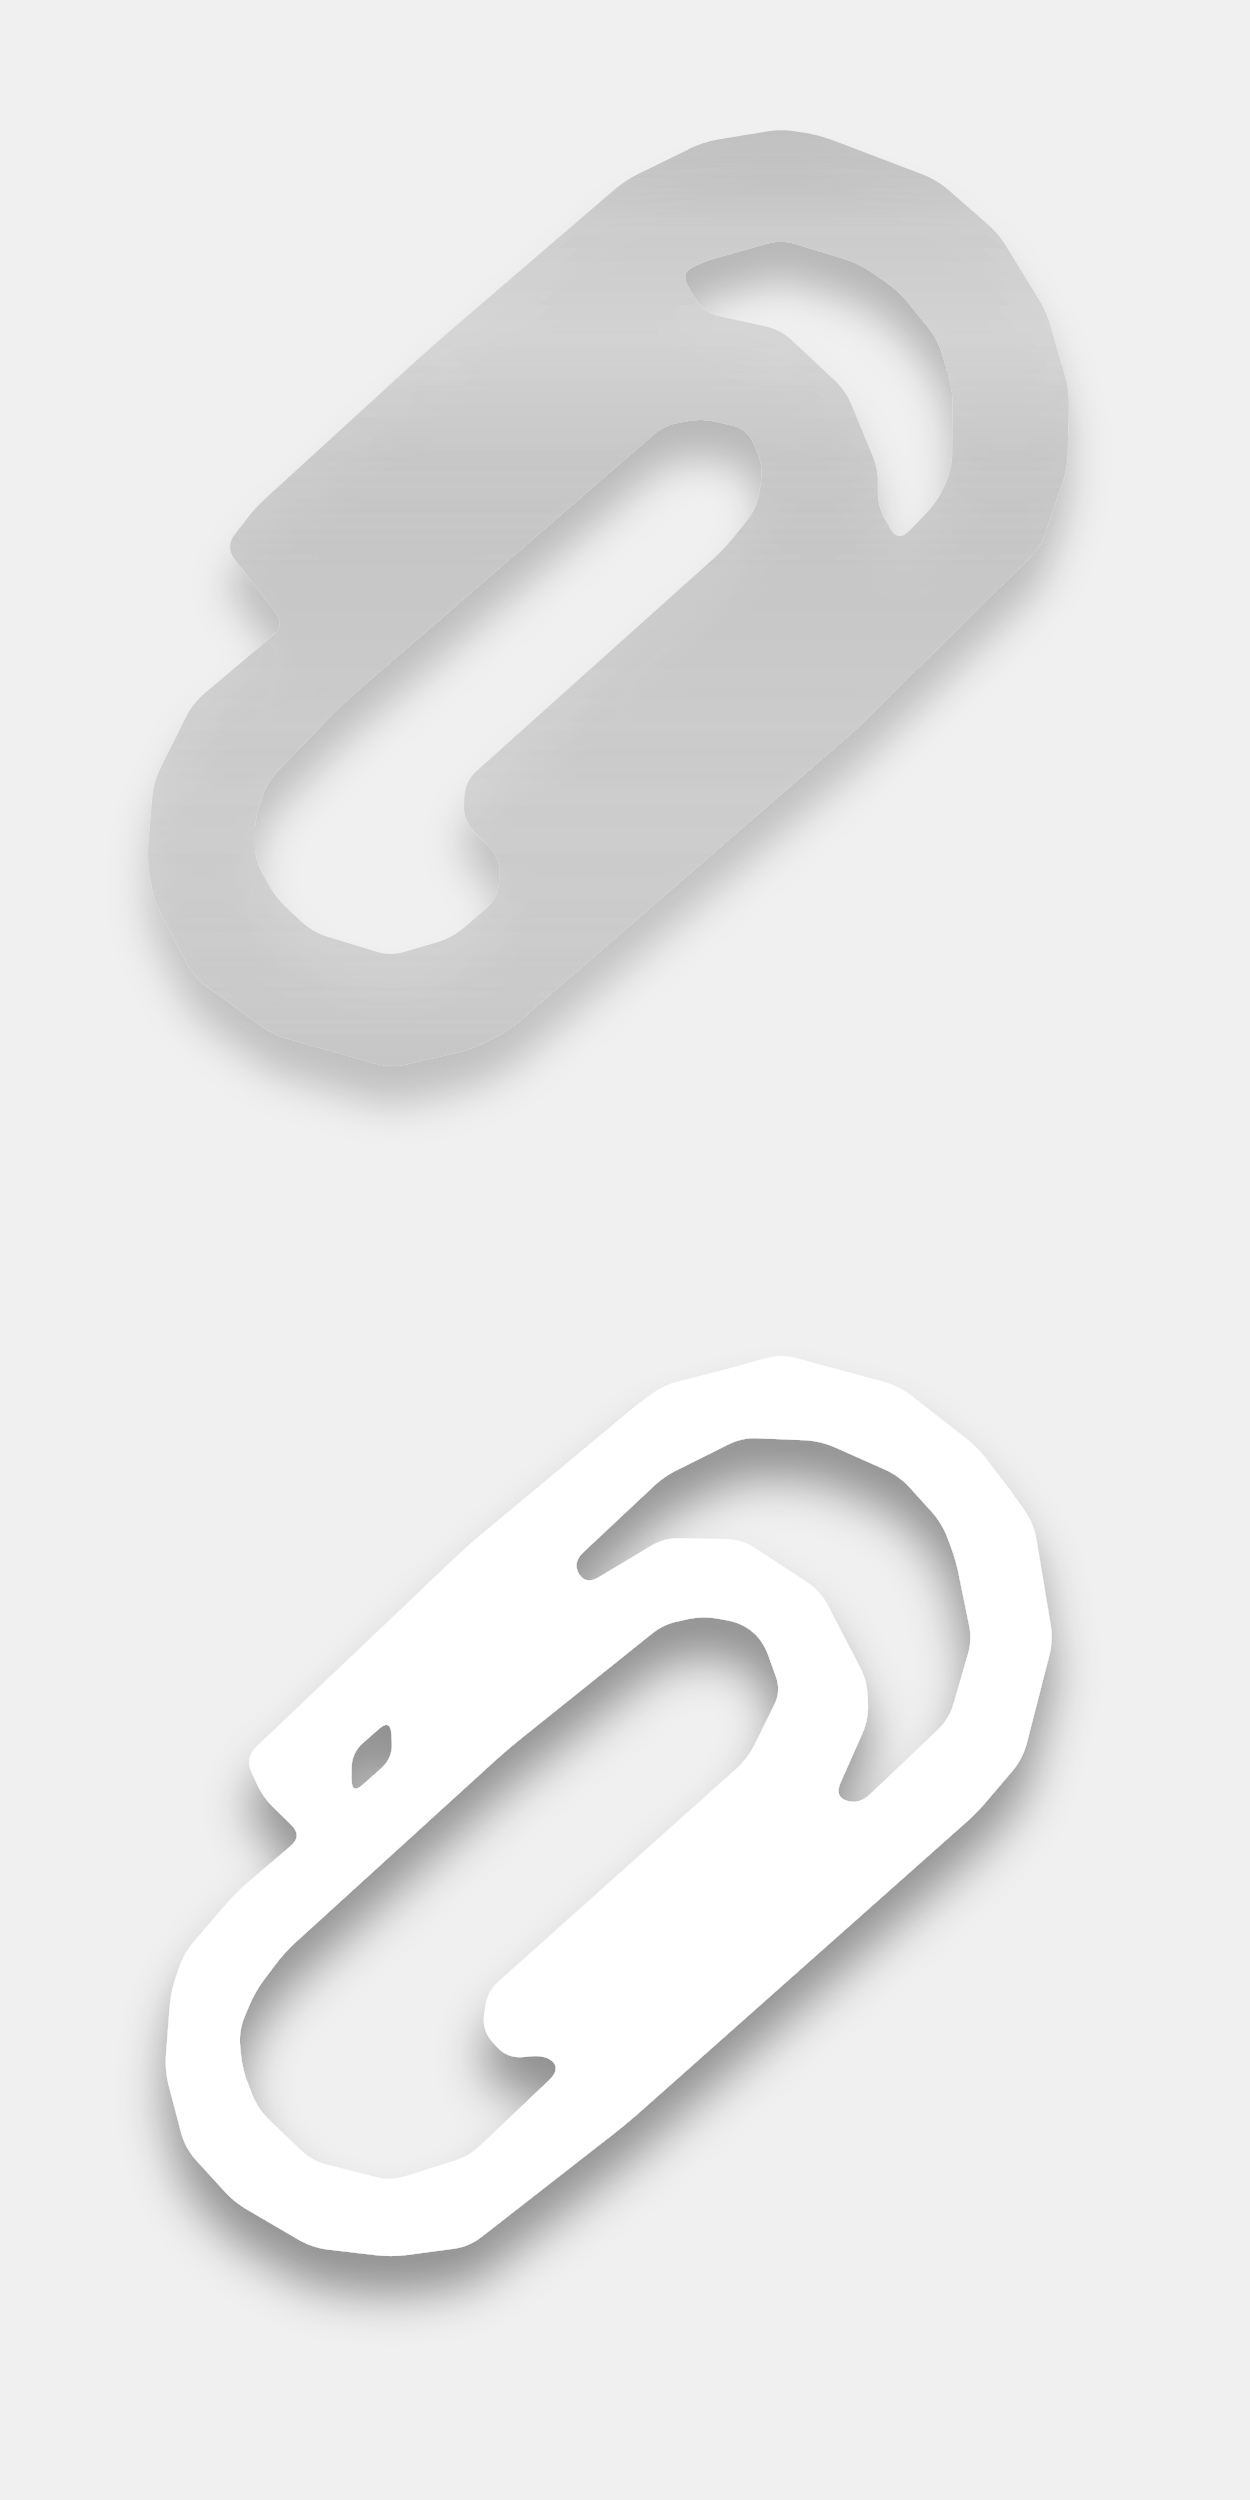
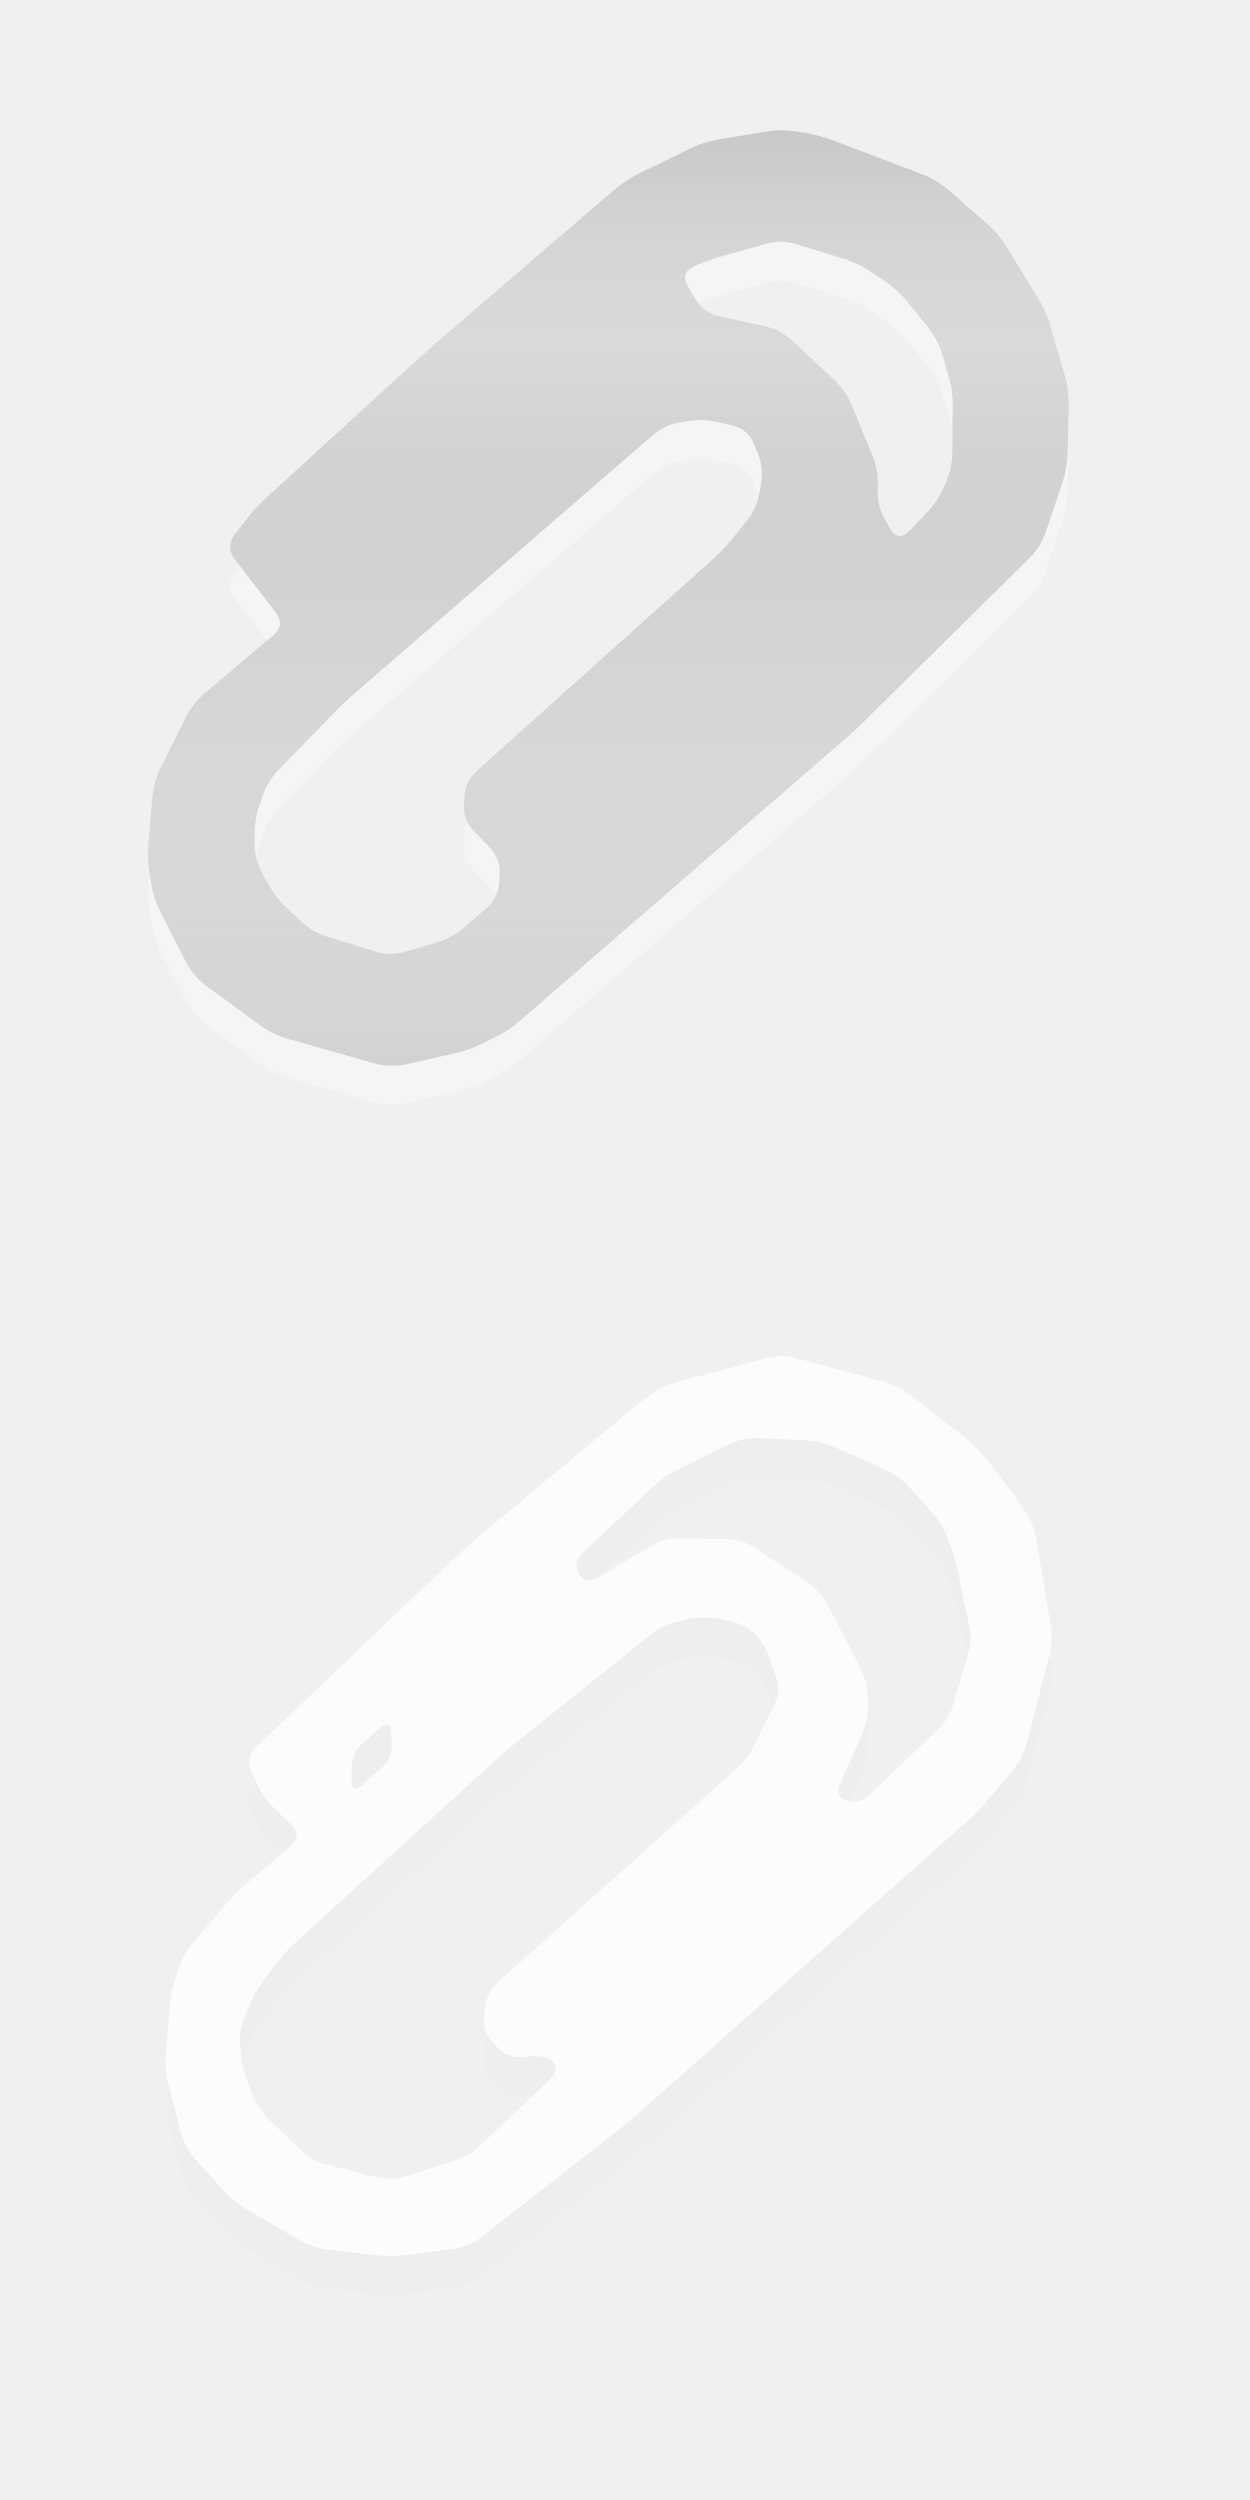
<svg xmlns="http://www.w3.org/2000/svg" width="32" height="64" viewBox="0 0 32 64">
  <defs>
    <linearGradient id="fdn" gradientUnits="userSpaceOnUse" x1="0" y1="0" x2="0" y2="32">
      <stop offset="0.000" stop-color="#adadad" stop-opacity="0.729" />
      <stop offset="0.091" stop-color="#adadad" stop-opacity="0.729" />
      <stop offset="0.182" stop-color="#cccccc" stop-opacity="0.933" />
      <stop offset="0.273" stop-color="#d2d2d2" stop-opacity="0.902" />
      <stop offset="0.364" stop-color="#c6c6c6" stop-opacity="0.867" />
      <stop offset="0.455" stop-color="#c3c3c3" stop-opacity="0.824" />
      <stop offset="0.545" stop-color="#c7c7c7" stop-opacity="0.808" />
      <stop offset="0.636" stop-color="#cacaca" stop-opacity="0.769" />
      <stop offset="0.727" stop-color="#c7c7c7" stop-opacity="0.733" />
      <stop offset="0.818" stop-color="#c6c6c6" stop-opacity="0.776" />
      <stop offset="0.909" stop-color="#b8b8b8" stop-opacity="0.722" />
      <stop offset="1.000" stop-color="#b8b8b8" stop-opacity="0.722" />
    </linearGradient>
    <linearGradient id="fup" gradientUnits="userSpaceOnUse" x1="0" y1="0" x2="0" y2="32">
      <stop offset="0.000" stop-color="#ffffff" stop-opacity="1.0" />
      <stop offset="0.091" stop-color="#ffffff" stop-opacity="1.0" />
      <stop offset="0.182" stop-color="#ffffff" stop-opacity="0.992" />
      <stop offset="0.273" stop-color="#ffffff" stop-opacity="1.0" />
      <stop offset="0.364" stop-color="#ffffff" stop-opacity="1.0" />
      <stop offset="0.455" stop-color="#ffffff" stop-opacity="0.992" />
      <stop offset="0.545" stop-color="#ffffff" stop-opacity="1.0" />
      <stop offset="0.636" stop-color="#ffffff" stop-opacity="1.0" />
      <stop offset="0.727" stop-color="#ffffff" stop-opacity="1.0" />
      <stop offset="0.818" stop-color="#ffffff" stop-opacity="1.0" />
      <stop offset="0.909" stop-color="#ffffff" stop-opacity="1.0" />
      <stop offset="1.000" stop-color="#ffffff" stop-opacity="1.0" />
    </linearGradient>
-     <filter id="sdn" x="-35%" y="-35%" width="180%" height="180%">
-       <feDropShadow dx="0" dy="1" stdDeviation="0.5" flood-color="#000000" flood-opacity="0.26" />
-     </filter>
-     <filter id="sup" x="-35%" y="-35%" width="180%" height="180%">
-       <feDropShadow dx="0" dy="1" stdDeviation="0.6" flood-color="#000000" flood-opacity="0.40" />
-     </filter>
+     <path id="g" d="M16.90,4.18 L16.90,4.18 Q17.26,4.00 17.62,3.83 L17.64,3.81 Q18.00,3.64 18.39,3.57 L19.61,3.37 Q20.00,3.30 20.39,3.37 L20.61,3.40 Q21.00,3.47 21.37,3.61 L23.63,4.47 Q24.00,4.62 24.30,4.88 L25.28,5.74 Q25.58,6.00 25.78,6.34 L26.59,7.66 Q26.80,8.00 26.90,8.38 L27.26,9.62 Q27.37,10.00 27.36,10.40 L27.33,11.60 Q27.32,12.00 27.19,12.38 L26.77,13.62 Q26.64,14.00 26.36,14.28 L22.28,18.31 Q22.00,18.60 21.70,18.86 L13.30,26.14 Q13.00,26.40 12.64,26.57 L12.36,26.71 Q12.00,26.89 11.61,26.97 L10.39,27.25 Q10.00,27.33 9.61,27.23 L7.39,26.60 Q7.00,26.49 6.68,26.26 L5.28,25.24 Q4.96,25.00 4.77,24.64 L4.11,23.36 Q3.93,23.00 3.87,22.61 L3.83,22.39 Q3.77,22.00 3.80,21.60 L3.90,20.40 Q3.94,20.00 4.12,19.64 L4.76,18.36 Q4.94,18.00 5.25,17.74 L7.00,16.26 Q7.30,16.00 7.06,15.68 L6.01,14.32 Q5.77,14.00 6.01,13.68 L6.29,13.32 Q6.53,13.00 6.83,12.73 L10.70,9.19 Q11.00,8.92 11.30,8.66 L15.70,4.88 Q16.00,4.62 16.36,4.44 Z M18.38,6.59 L18.38,6.59 Q18.00,6.70 17.71,6.85 L17.71,6.85 Q17.42,7.00 17.62,7.35 L17.80,7.65 Q18.00,8.00 18.39,8.09 L19.61,8.36 Q20.00,8.45 20.29,8.73 L21.36,9.73 Q21.65,10.00 21.80,10.37 L22.32,11.63 Q22.48,12.00 22.47,12.40 L22.47,12.60 Q22.47,13.00 22.68,13.34 L22.79,13.54 Q23.00,13.88 23.28,13.59 L23.72,13.13 Q24.00,12.84 24.16,12.48 L24.21,12.37 Q24.37,12.00 24.38,11.60 L24.39,10.40 Q24.40,10.00 24.28,9.62 L24.12,9.06 Q24.00,8.68 23.75,8.37 L23.25,7.75 Q23.00,7.44 22.67,7.21 L22.33,6.98 Q22.00,6.75 21.62,6.63 L20.38,6.25 Q20.00,6.13 19.62,6.24 Z M17.39,10.82 L17.39,10.82 Q17.00,10.88 16.70,11.15 L9.09,17.74 Q8.79,18.00 8.51,18.29 L7.13,19.71 Q6.85,20.00 6.72,20.38 L6.64,20.62 Q6.51,21.00 6.52,21.40 L6.52,21.60 Q6.52,22.00 6.71,22.35 L6.88,22.65 Q7.07,23.00 7.37,23.27 L7.71,23.59 Q8.00,23.86 8.38,23.98 L9.62,24.36 Q10.00,24.48 10.38,24.36 L11.20,24.12 Q11.59,24.00 11.89,23.74 L12.44,23.26 Q12.75,23.00 12.78,22.60 L12.79,22.40 Q12.82,22.00 12.55,21.71 L12.14,21.29 Q11.86,21.00 11.88,20.60 L11.89,20.40 Q11.91,20.00 12.21,19.73 L18.30,14.27 Q18.59,14.00 18.84,13.68 L19.13,13.32 Q19.38,13.00 19.44,12.61 L19.48,12.39 Q19.55,12.00 19.41,11.63 L19.30,11.37 Q19.16,11.00 18.77,10.90 L18.39,10.81 Q18.00,10.71 17.61,10.78 Z" />
+     <path id="h" d="M18.40,3.10 L18.40,3.10 Q18.79,3.00 19.17,2.89 L19.61,2.77 Q20.00,2.66 20.39,2.77 L22.61,3.37 Q23.00,3.48 23.32,3.72 L24.65,4.76 Q24.97,5.00 25.22,5.31 L25.51,5.69 Q25.76,6.00 25.99,6.33 L26.23,6.67 Q26.46,7.00 26.53,7.39 L26.90,9.61 Q26.96,10.00 26.86,10.39 L26.29,12.61 Q26.19,13.00 25.94,13.31 L25.26,14.11 Q25.00,14.42 24.70,14.68 L16.30,22.14 Q16.00,22.40 15.68,22.65 L12.32,25.27 Q12.00,25.52 11.60,25.57 L10.40,25.73 Q10.00,25.78 9.60,25.73 L8.40,25.59 Q8.00,25.54 7.65,25.34 L6.35,24.58 Q6.00,24.38 5.73,24.08 L5.02,23.30 Q4.75,23.00 4.64,22.61 L4.32,21.39 Q4.22,21.00 4.25,20.60 L4.34,19.40 Q4.37,19.00 4.50,18.62 L4.58,18.38 Q4.71,18.00 4.97,17.70 L5.74,16.80 Q6.00,16.49 6.30,16.23 L7.44,15.26 Q7.74,15.00 7.46,14.72 L7.01,14.28 Q6.72,14.00 6.56,13.63 L6.44,13.37 Q6.27,13.00 6.56,12.72 L11.71,7.82 Q12.00,7.55 12.31,7.29 L15.95,4.26 Q16.25,4.00 16.58,3.76 L16.68,3.69 Q17.00,3.45 17.39,3.36 Z M19.40,4.82 L19.40,4.82 Q19.00,4.80 18.64,4.98 L17.36,5.62 Q17.00,5.79 16.71,6.07 L14.94,7.73 Q14.65,8.00 14.82,8.29 L14.82,8.29 Q15.00,8.58 15.34,8.37 L16.66,7.58 Q17.00,7.37 17.40,7.38 L18.60,7.40 Q19.00,7.41 19.33,7.63 L20.67,8.51 Q21.00,8.73 21.19,9.09 L22.00,10.65 Q22.19,11.00 22.21,11.40 L22.22,11.60 Q22.24,12.00 22.08,12.37 L21.52,13.63 Q21.36,14.00 21.68,14.10 L21.68,14.10 Q22.00,14.20 22.29,13.92 L24.01,12.28 Q24.30,12.00 24.41,11.62 L24.77,10.38 Q24.89,10.00 24.81,9.61 L24.56,8.39 Q24.49,8.00 24.35,7.62 L24.26,7.38 Q24.12,7.00 23.85,6.70 L23.27,6.06 Q23.00,5.77 22.63,5.61 L21.37,5.05 Q21.00,4.89 20.60,4.87 Z M17.39,9.50 L17.39,9.50 Q17.00,9.57 16.69,9.82 L13.31,12.53 Q13.00,12.78 12.70,13.05 L7.56,17.73 Q7.27,18.00 7.03,18.32 L6.76,18.68 Q6.52,19.00 6.37,19.37 L6.26,19.63 Q6.11,20.00 6.15,20.40 L6.17,20.60 Q6.21,21.00 6.36,21.37 L6.46,21.63 Q6.61,22.00 6.90,22.28 L7.71,23.05 Q8.00,23.33 8.39,23.42 L9.61,23.73 Q10.00,23.83 10.38,23.71 L11.62,23.32 Q12.00,23.20 12.29,22.93 L14.04,21.27 Q14.33,21.00 14.17,20.80 L14.17,20.80 Q14.00,20.61 13.60,20.64 L13.40,20.66 Q13.00,20.70 12.73,20.41 L12.62,20.29 Q12.35,20.00 12.39,19.60 L12.42,19.40 Q12.46,19.00 12.76,18.73 L18.86,13.27 Q19.15,13.00 19.33,12.64 L19.82,11.65 Q20.00,11.29 19.86,10.91 L19.67,10.38 Q19.53,10.00 19.27,9.78 L19.27,9.78 Q19.00,9.55 18.61,9.48 L18.39,9.44 Q18.00,9.37 17.61,9.45 Z M9.30,12.61 L9.30,12.61 Q9.00,12.87 9.00,13.27 L9.00,13.55 Q9.00,13.95 9.30,13.68 L9.76,13.27 Q10.06,13.00 10.03,12.60 L10.02,12.40 Q10.00,12.00 9.70,12.26 Z" />
+     <mask id="m" maskUnits="userSpaceOnUse" x="-8" y="-8" width="48" height="80">
+       <rect x="-8" y="-8" width="48" height="80" fill="#ffffff" />
+       <use href="#g" fill="#000000" fill-rule="evenodd" />
+     </mask>
+     <mask id="n" maskUnits="userSpaceOnUse" x="-8" y="-8" width="48" height="80">
+       <rect x="-8" y="-8" width="48" height="80" fill="#ffffff" />
+       <use href="#h" fill="#000000" fill-rule="evenodd" />
+     </mask>
  </defs>
-   <g fill="url(#fdn)" fill-rule="evenodd" filter="url(#sdn)">
-     <path d="M16.90,4.18 L16.90,4.18 Q17.26,4.00 17.62,3.83 L17.64,3.81 Q18.00,3.64 18.39,3.57 L19.61,3.37 Q20.00,3.30 20.39,3.37 L20.61,3.40 Q21.00,3.47 21.37,3.61 L23.63,4.47 Q24.00,4.62 24.30,4.88 L25.28,5.74 Q25.58,6.00 25.78,6.34 L26.59,7.66 Q26.80,8.00 26.90,8.38 L27.26,9.62 Q27.37,10.00 27.36,10.40 L27.33,11.60 Q27.32,12.00 27.19,12.38 L26.77,13.62 Q26.64,14.00 26.36,14.28 L22.28,18.31 Q22.00,18.60 21.70,18.86 L13.30,26.14 Q13.00,26.40 12.64,26.57 L12.36,26.71 Q12.00,26.89 11.61,26.97 L10.39,27.25 Q10.00,27.33 9.61,27.23 L7.39,26.60 Q7.00,26.49 6.68,26.26 L5.28,25.24 Q4.96,25.00 4.77,24.64 L4.11,23.36 Q3.93,23.00 3.87,22.61 L3.83,22.39 Q3.77,22.00 3.80,21.60 L3.90,20.40 Q3.94,20.00 4.12,19.64 L4.76,18.36 Q4.94,18.00 5.25,17.74 L7.00,16.26 Q7.30,16.00 7.06,15.68 L6.01,14.32 Q5.77,14.00 6.01,13.68 L6.29,13.32 Q6.53,13.00 6.83,12.73 L10.70,9.19 Q11.00,8.92 11.30,8.66 L15.70,4.88 Q16.00,4.62 16.36,4.44 Z M18.38,6.59 L18.38,6.59 Q18.00,6.70 17.71,6.85 L17.71,6.85 Q17.42,7.00 17.62,7.35 L17.80,7.65 Q18.00,8.00 18.39,8.09 L19.61,8.36 Q20.00,8.45 20.29,8.73 L21.36,9.73 Q21.65,10.00 21.80,10.37 L22.32,11.63 Q22.48,12.00 22.47,12.40 L22.47,12.60 Q22.47,13.00 22.68,13.34 L22.79,13.54 Q23.00,13.88 23.28,13.59 L23.72,13.13 Q24.00,12.84 24.16,12.48 L24.21,12.37 Q24.37,12.00 24.38,11.60 L24.39,10.40 Q24.40,10.00 24.28,9.62 L24.12,9.06 Q24.00,8.68 23.75,8.37 L23.25,7.75 Q23.00,7.44 22.67,7.21 L22.33,6.98 Q22.00,6.75 21.62,6.63 L20.38,6.25 Q20.00,6.13 19.62,6.24 Z M17.39,10.82 L17.39,10.82 Q17.00,10.88 16.70,11.15 L9.09,17.74 Q8.79,18.00 8.51,18.29 L7.13,19.71 Q6.85,20.00 6.72,20.38 L6.64,20.62 Q6.51,21.00 6.52,21.40 L6.52,21.60 Q6.52,22.00 6.71,22.35 L6.88,22.65 Q7.07,23.00 7.37,23.27 L7.71,23.59 Q8.00,23.86 8.38,23.98 L9.62,24.36 Q10.00,24.48 10.38,24.36 L11.20,24.12 Q11.59,24.00 11.89,23.74 L12.44,23.26 Q12.75,23.00 12.78,22.60 L12.79,22.40 Q12.82,22.00 12.55,21.71 L12.14,21.29 Q11.86,21.00 11.88,20.60 L11.89,20.40 Q11.91,20.00 12.21,19.73 L18.30,14.27 Q18.59,14.00 18.84,13.68 L19.13,13.32 Q19.38,13.00 19.44,12.61 L19.48,12.39 Q19.55,12.00 19.41,11.63 L19.30,11.37 Q19.16,11.00 18.77,10.90 L18.39,10.81 Q18.00,10.71 17.61,10.78 Z" />
+   <g>
+     <g mask="url(#m)">
+       <use href="#g" fill="#ffffff" fill-opacity="0.360" fill-rule="evenodd" transform="translate(0,1.00)" />
+     </g>
+     <use href="#g" fill="url(#fdn)" fill-opacity="0.820" fill-rule="evenodd" />
  </g>
-   <g fill="url(#fup)" fill-rule="evenodd" filter="url(#sup)" transform="translate(0,32)">
-     <path d="M18.40,3.10 L18.40,3.10 Q18.79,3.00 19.17,2.89 L19.61,2.77 Q20.00,2.66 20.39,2.77 L22.61,3.37 Q23.00,3.48 23.32,3.72 L24.65,4.76 Q24.97,5.00 25.22,5.31 L25.51,5.69 Q25.76,6.00 25.99,6.33 L26.23,6.67 Q26.46,7.00 26.53,7.39 L26.90,9.61 Q26.96,10.00 26.86,10.39 L26.29,12.61 Q26.19,13.00 25.94,13.31 L25.26,14.11 Q25.00,14.42 24.70,14.68 L16.30,22.14 Q16.00,22.40 15.68,22.65 L12.32,25.27 Q12.00,25.52 11.60,25.57 L10.40,25.73 Q10.00,25.78 9.60,25.73 L8.40,25.59 Q8.00,25.54 7.65,25.34 L6.35,24.58 Q6.00,24.38 5.73,24.08 L5.02,23.30 Q4.75,23.00 4.64,22.61 L4.32,21.39 Q4.22,21.00 4.25,20.60 L4.34,19.40 Q4.37,19.00 4.50,18.62 L4.58,18.38 Q4.71,18.00 4.97,17.70 L5.74,16.80 Q6.00,16.49 6.30,16.23 L7.44,15.26 Q7.74,15.00 7.46,14.72 L7.01,14.28 Q6.72,14.00 6.56,13.63 L6.44,13.37 Q6.27,13.00 6.56,12.72 L11.71,7.82 Q12.00,7.55 12.31,7.29 L15.95,4.26 Q16.25,4.00 16.58,3.76 L16.68,3.69 Q17.00,3.45 17.39,3.36 Z M19.40,4.82 L19.40,4.82 Q19.00,4.80 18.64,4.98 L17.36,5.62 Q17.00,5.79 16.71,6.07 L14.94,7.73 Q14.65,8.00 14.82,8.29 L14.82,8.29 Q15.00,8.58 15.34,8.37 L16.66,7.58 Q17.00,7.37 17.40,7.38 L18.60,7.40 Q19.00,7.41 19.33,7.63 L20.67,8.51 Q21.00,8.73 21.19,9.09 L22.00,10.65 Q22.19,11.00 22.21,11.40 L22.22,11.60 Q22.24,12.00 22.08,12.37 L21.52,13.63 Q21.36,14.00 21.68,14.10 L21.68,14.10 Q22.00,14.20 22.29,13.92 L24.01,12.28 Q24.30,12.00 24.41,11.62 L24.77,10.38 Q24.89,10.00 24.81,9.61 L24.56,8.39 Q24.49,8.00 24.35,7.62 L24.26,7.38 Q24.12,7.00 23.85,6.70 L23.27,6.06 Q23.00,5.77 22.63,5.61 L21.37,5.05 Q21.00,4.89 20.60,4.87 Z M17.39,9.50 L17.39,9.50 Q17.00,9.57 16.69,9.82 L13.31,12.53 Q13.00,12.78 12.70,13.05 L7.56,17.73 Q7.27,18.00 7.03,18.32 L6.76,18.68 Q6.52,19.00 6.37,19.37 L6.26,19.63 Q6.11,20.00 6.15,20.40 L6.17,20.60 Q6.21,21.00 6.36,21.37 L6.46,21.63 Q6.61,22.00 6.90,22.28 L7.71,23.05 Q8.00,23.33 8.39,23.42 L9.61,23.73 Q10.00,23.83 10.38,23.71 L11.62,23.32 Q12.00,23.20 12.29,22.93 L14.04,21.27 Q14.33,21.00 14.17,20.80 L14.17,20.80 Q14.00,20.61 13.60,20.64 L13.40,20.66 Q13.00,20.70 12.73,20.41 L12.62,20.29 Q12.35,20.00 12.39,19.60 L12.42,19.40 Q12.46,19.00 12.76,18.73 L18.86,13.27 Q19.15,13.00 19.33,12.64 L19.82,11.65 Q20.00,11.29 19.86,10.91 L19.67,10.38 Q19.53,10.00 19.27,9.78 L19.27,9.78 Q19.00,9.55 18.61,9.48 L18.39,9.44 Q18.00,9.37 17.61,9.45 Z M9.30,12.61 L9.30,12.61 Q9.00,12.87 9.00,13.27 L9.00,13.55 Q9.00,13.95 9.30,13.68 L9.76,13.27 Q10.06,13.00 10.03,12.60 L10.02,12.40 Q10.00,12.00 9.70,12.26 Z" />
+   <g transform="translate(0,32)">
+     <g mask="url(#n)">
+       <use href="#h" fill="#000000" fill-opacity="0.010" fill-rule="evenodd" transform="translate(0,1.00)" />
+     </g>
+     <use href="#h" fill="url(#fup)" fill-opacity="0.820" fill-rule="evenodd" />
  </g>
</svg>
